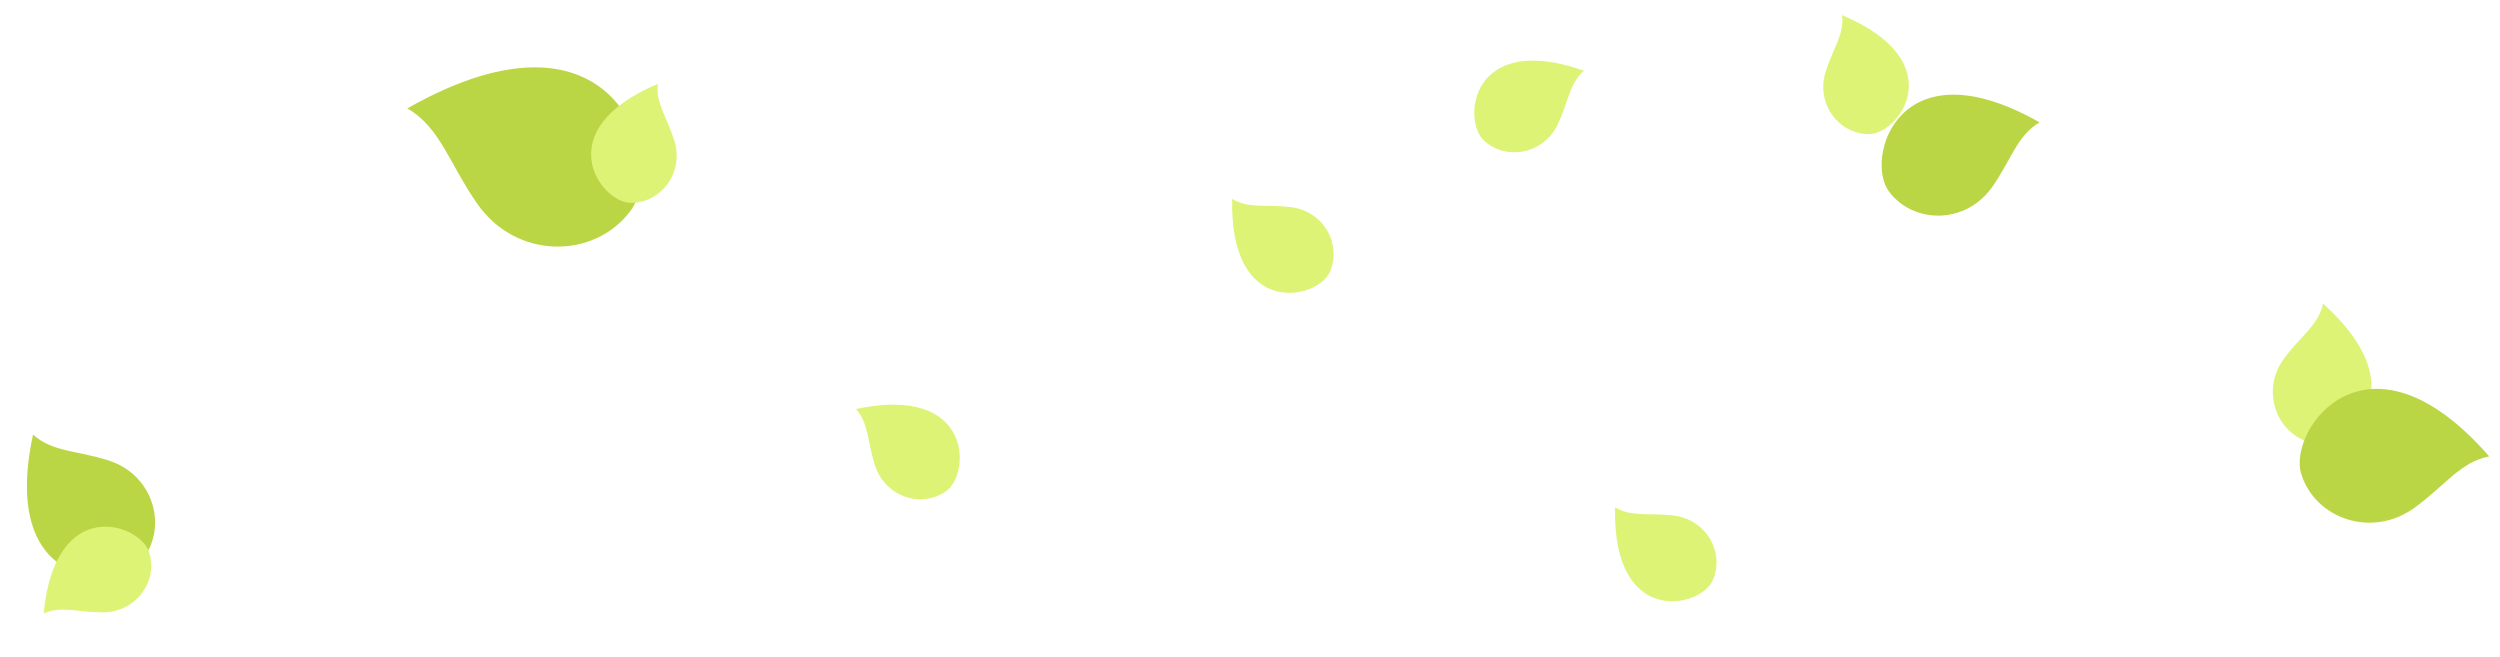
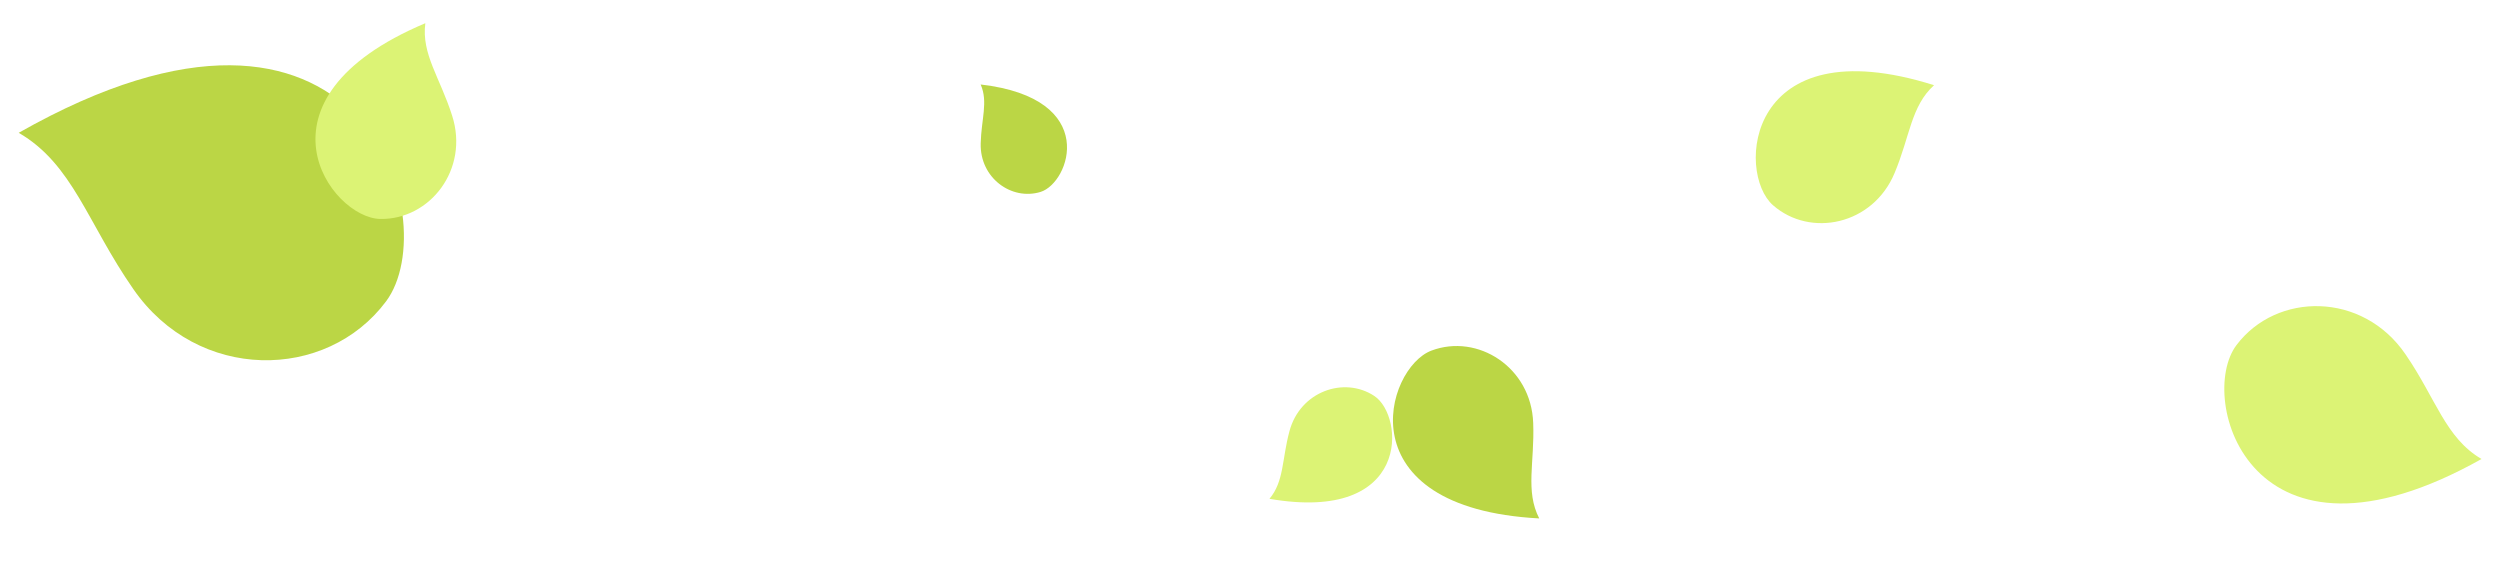
- <svg xmlns="http://www.w3.org/2000/svg" width="438" height="115" viewBox="0 0 438 115" fill="none">
-   <path d="M407.005 53.192C424.737 69.204 410.037 79.296 404.328 77.401C398.619 75.506 396.116 68.16 400.248 62.695C403.141 58.835 406.236 56.884 407.005 53.192Z" fill="#DCF375" />
-   <path d="M71.363 18.989C108.067 -1.856 116.827 28.403 110.478 36.926C104.129 45.448 90.418 45.566 83.547 35.6C78.681 28.605 77.128 22.329 71.363 18.989Z" fill="#BBD645" />
-   <path d="M357.333 21.439C332.566 7.373 326.655 27.792 330.939 33.542C335.223 39.293 344.475 39.373 349.111 32.648C352.395 27.928 353.443 23.693 357.333 21.439Z" fill="#BBD645" />
-   <path d="M436.112 79.958C414.76 55.531 400.735 75.269 403.183 83.062C405.631 90.856 415.55 94.416 423.061 88.925C428.365 85.082 431.083 80.921 436.112 79.958Z" fill="#BBD645" />
-   <path d="M5.794 76.131C-0.263 103.942 20.974 103.511 25.187 97.715C29.4 91.918 26.725 83.067 18.932 80.643C13.452 78.914 9.1 79.173 5.794 76.131Z" fill="#BBD645" />
-   <path d="M115.259 14.699C95.928 22.838 105.19 35.456 110.47 35.538C115.751 35.62 119.951 30.256 118.109 24.531C116.828 20.494 114.827 17.981 115.259 14.699Z" fill="#DCF375" />
-   <path d="M322.73 2.656C342.061 10.795 332.798 23.413 327.518 23.495C322.238 23.577 318.037 18.213 319.88 12.488C321.161 8.452 323.162 5.938 322.73 2.656Z" fill="#DCF375" />
-   <path d="M7.643 107.489C9.663 86.612 24.466 91.701 26.115 96.718C27.764 101.735 23.892 107.341 17.878 107.285C13.643 107.263 10.649 106.1 7.643 107.489Z" fill="#DCF375" />
-   <path d="M149.954 71.661C170.469 67.299 170.075 82.948 165.788 86.031C161.501 89.114 154.989 87.111 153.231 81.359C151.976 77.315 152.183 74.109 149.954 71.661Z" fill="#DCF375" />
-   <path d="M282.958 88.882C282.476 109.851 297.78 106.561 300.015 101.776C302.25 96.992 299.074 90.964 293.096 90.303C288.889 89.821 285.777 90.618 282.958 88.882Z" fill="#DCF375" />
-   <path d="M215.879 34.847C215.397 55.815 230.701 52.526 232.935 47.741C235.17 42.957 231.994 36.929 226.016 36.268C221.809 35.786 218.697 36.583 215.879 34.847Z" fill="#DCF375" />
-   <path d="M277.526 12.393C257.747 5.413 256.113 20.981 259.965 24.593C263.817 28.205 270.534 27.062 273.021 21.586C274.789 17.738 274.999 14.532 277.526 12.393Z" fill="#DCF375" />
+ <svg xmlns="http://www.w3.org/2000/svg" width="267" height="60" viewBox="0 0 267 60" fill="none">
+   <path d="M1.998 14.184C38.819 -6.728 47.607 23.628 41.238 32.177C34.868 40.727 21.113 40.845 14.221 30.848C9.34 23.83 7.781 17.534 1.998 14.184Z" fill="#BBD645" />
+   <path d="M104.733 9.022C117.536 10.505 114.238 19.541 111.136 20.496C108.035 21.451 104.635 19.007 104.739 15.313C104.802 12.711 105.551 10.885 104.733 9.022Z" fill="#BBD645" />
+   <path d="M164.39 55.368C143.521 54.256 147.951 39.302 152.874 37.445C157.797 35.587 163.544 39.2 163.746 45.19C163.907 49.405 162.878 52.437 164.39 55.368Z" fill="#BBD645" />
+   <path d="M45.426 2.479C26.033 10.644 35.325 23.303 40.623 23.385C45.919 23.467 50.134 18.086 48.285 12.342C47 8.293 44.993 5.772 45.426 2.479Z" fill="#DCF375" />
+   <path d="M135.578 53.273C150.742 55.896 150.014 44.434 146.784 42.294C143.555 40.153 138.836 41.804 137.709 46.071C136.902 49.071 137.144 51.416 135.578 53.273Z" fill="#DCF375" />
+   <path d="M206.557 9.1C186.493 2.762 185.374 18.425 189.357 21.918C193.34 25.411 200.036 24.041 202.347 18.467C203.991 14.55 204.094 11.329 206.557 9.1Z" fill="#DCF375" />
+   <path d="M265.026 49.022C240.34 62.881 234.564 42.558 238.851 36.863C243.137 31.168 252.333 31.134 256.908 37.841C260.149 42.549 261.17 46.763 265.026 49.022Z" fill="#DCF375" />
</svg>
